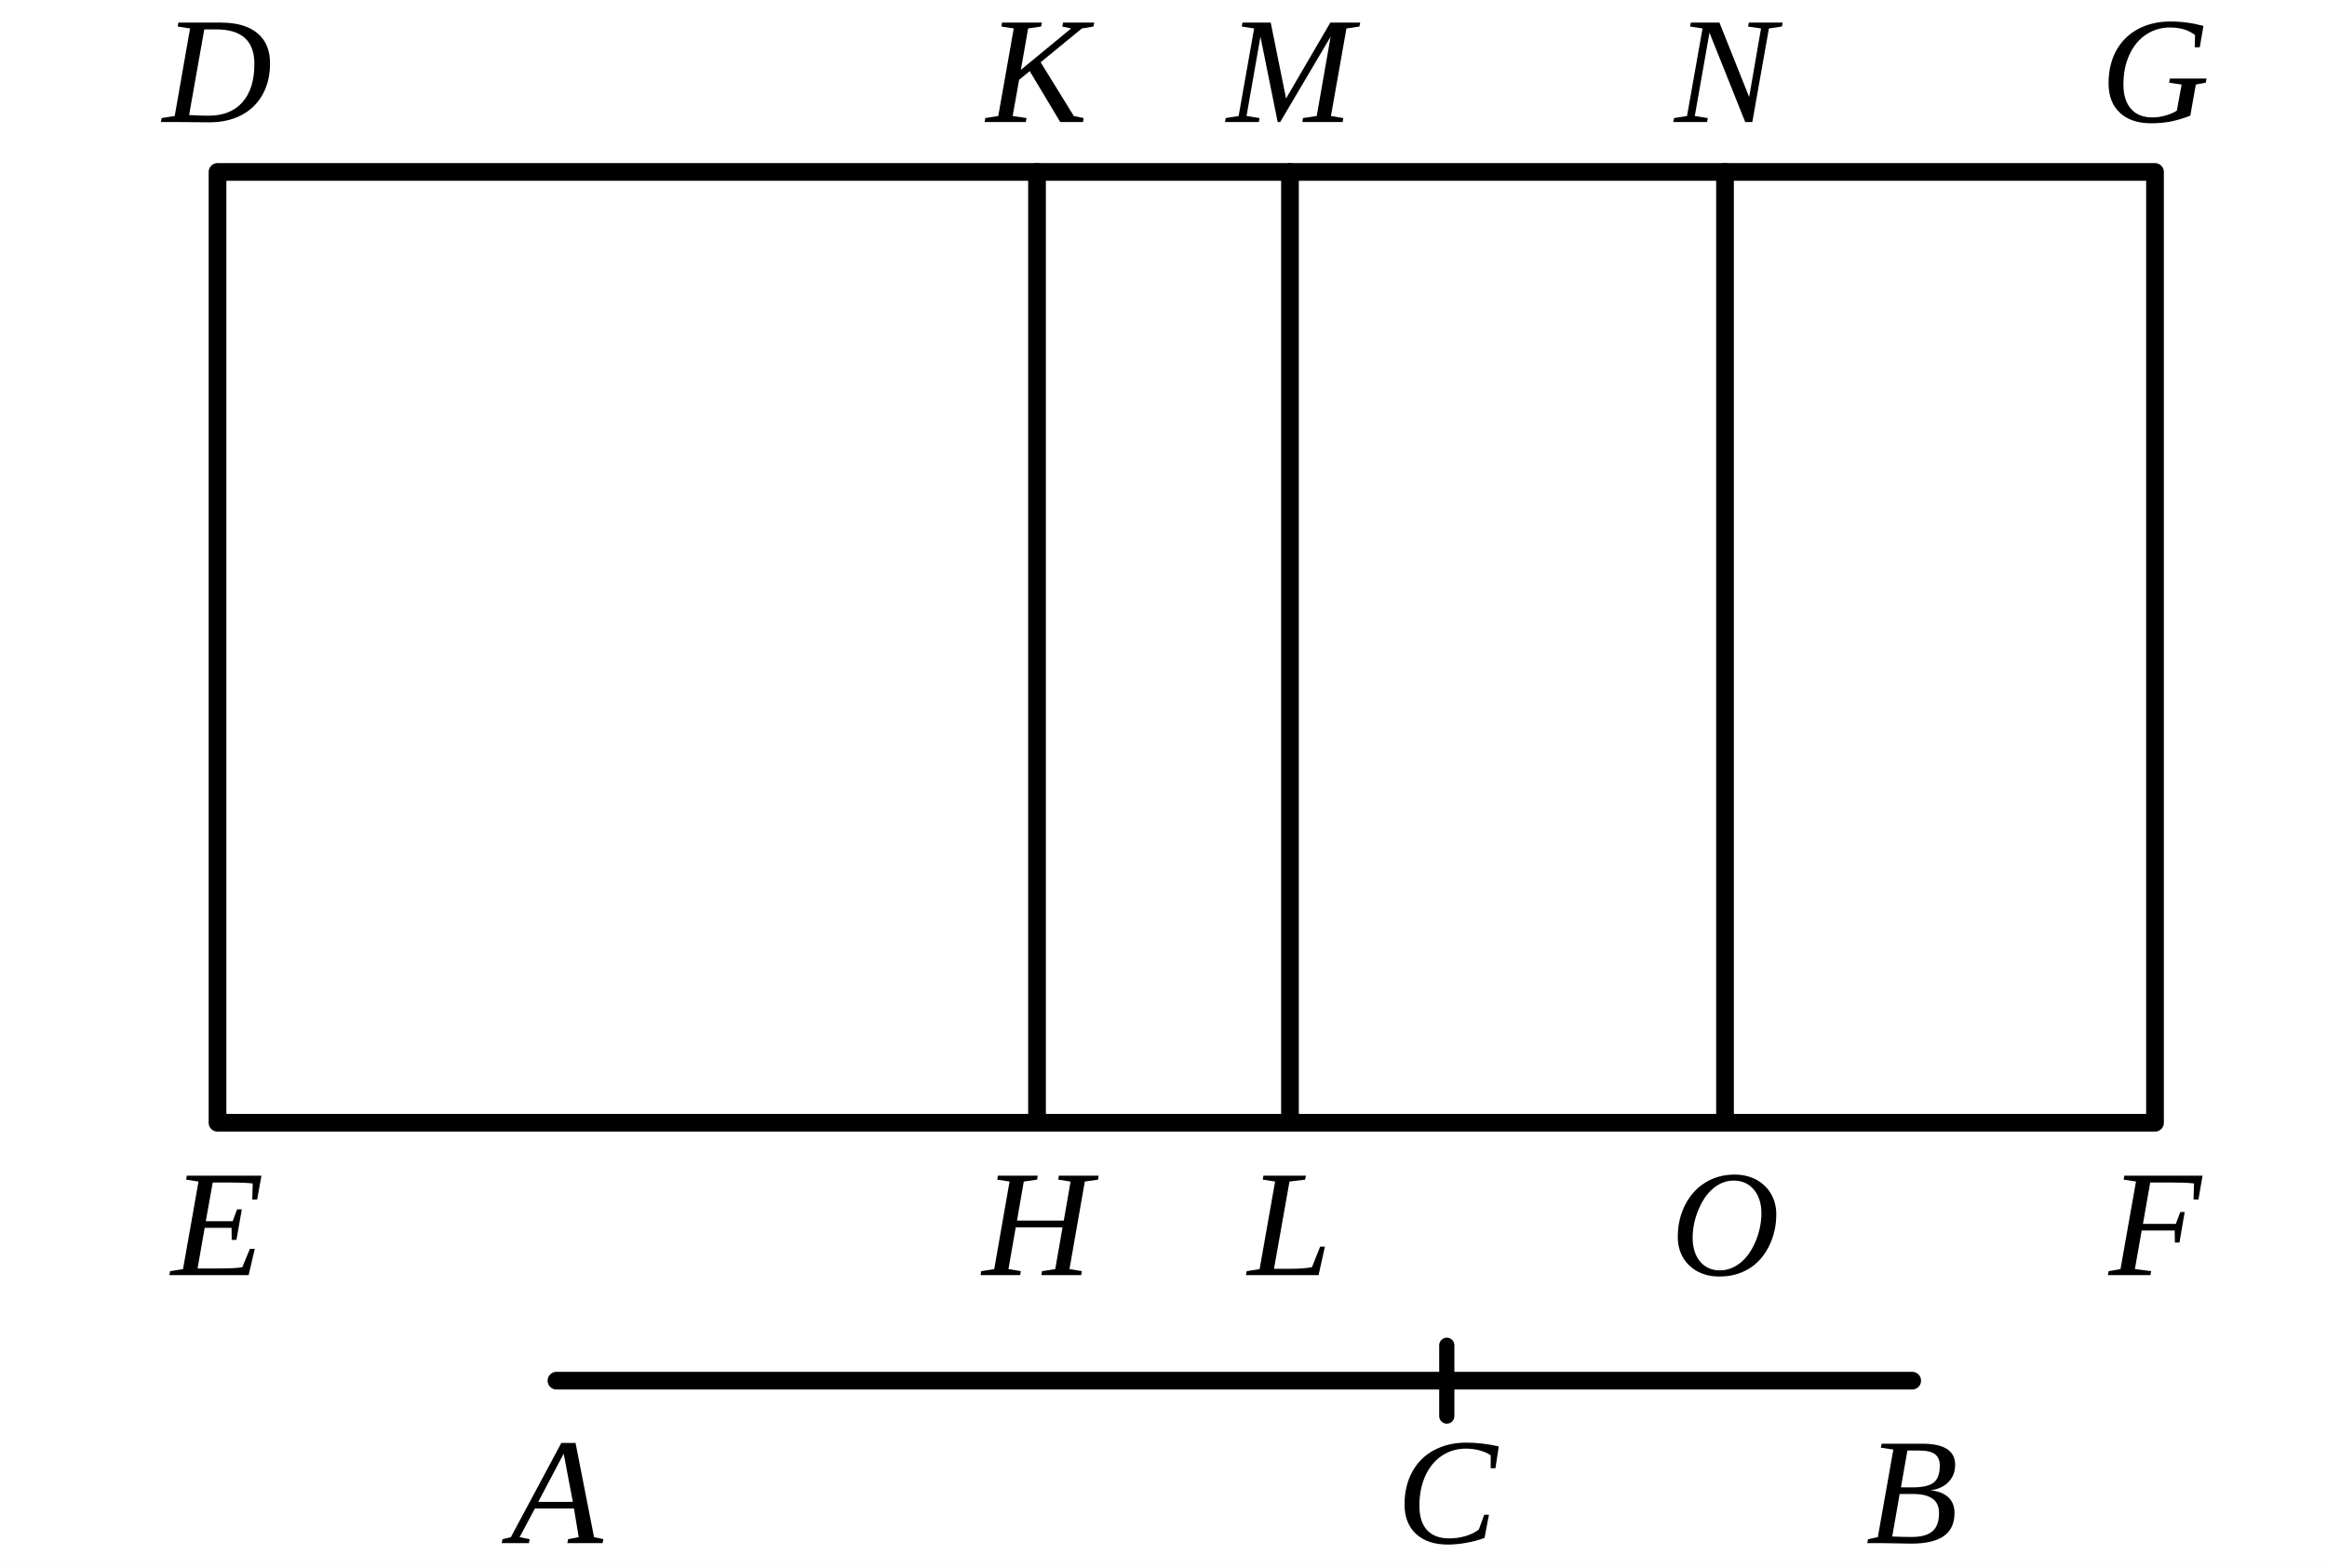
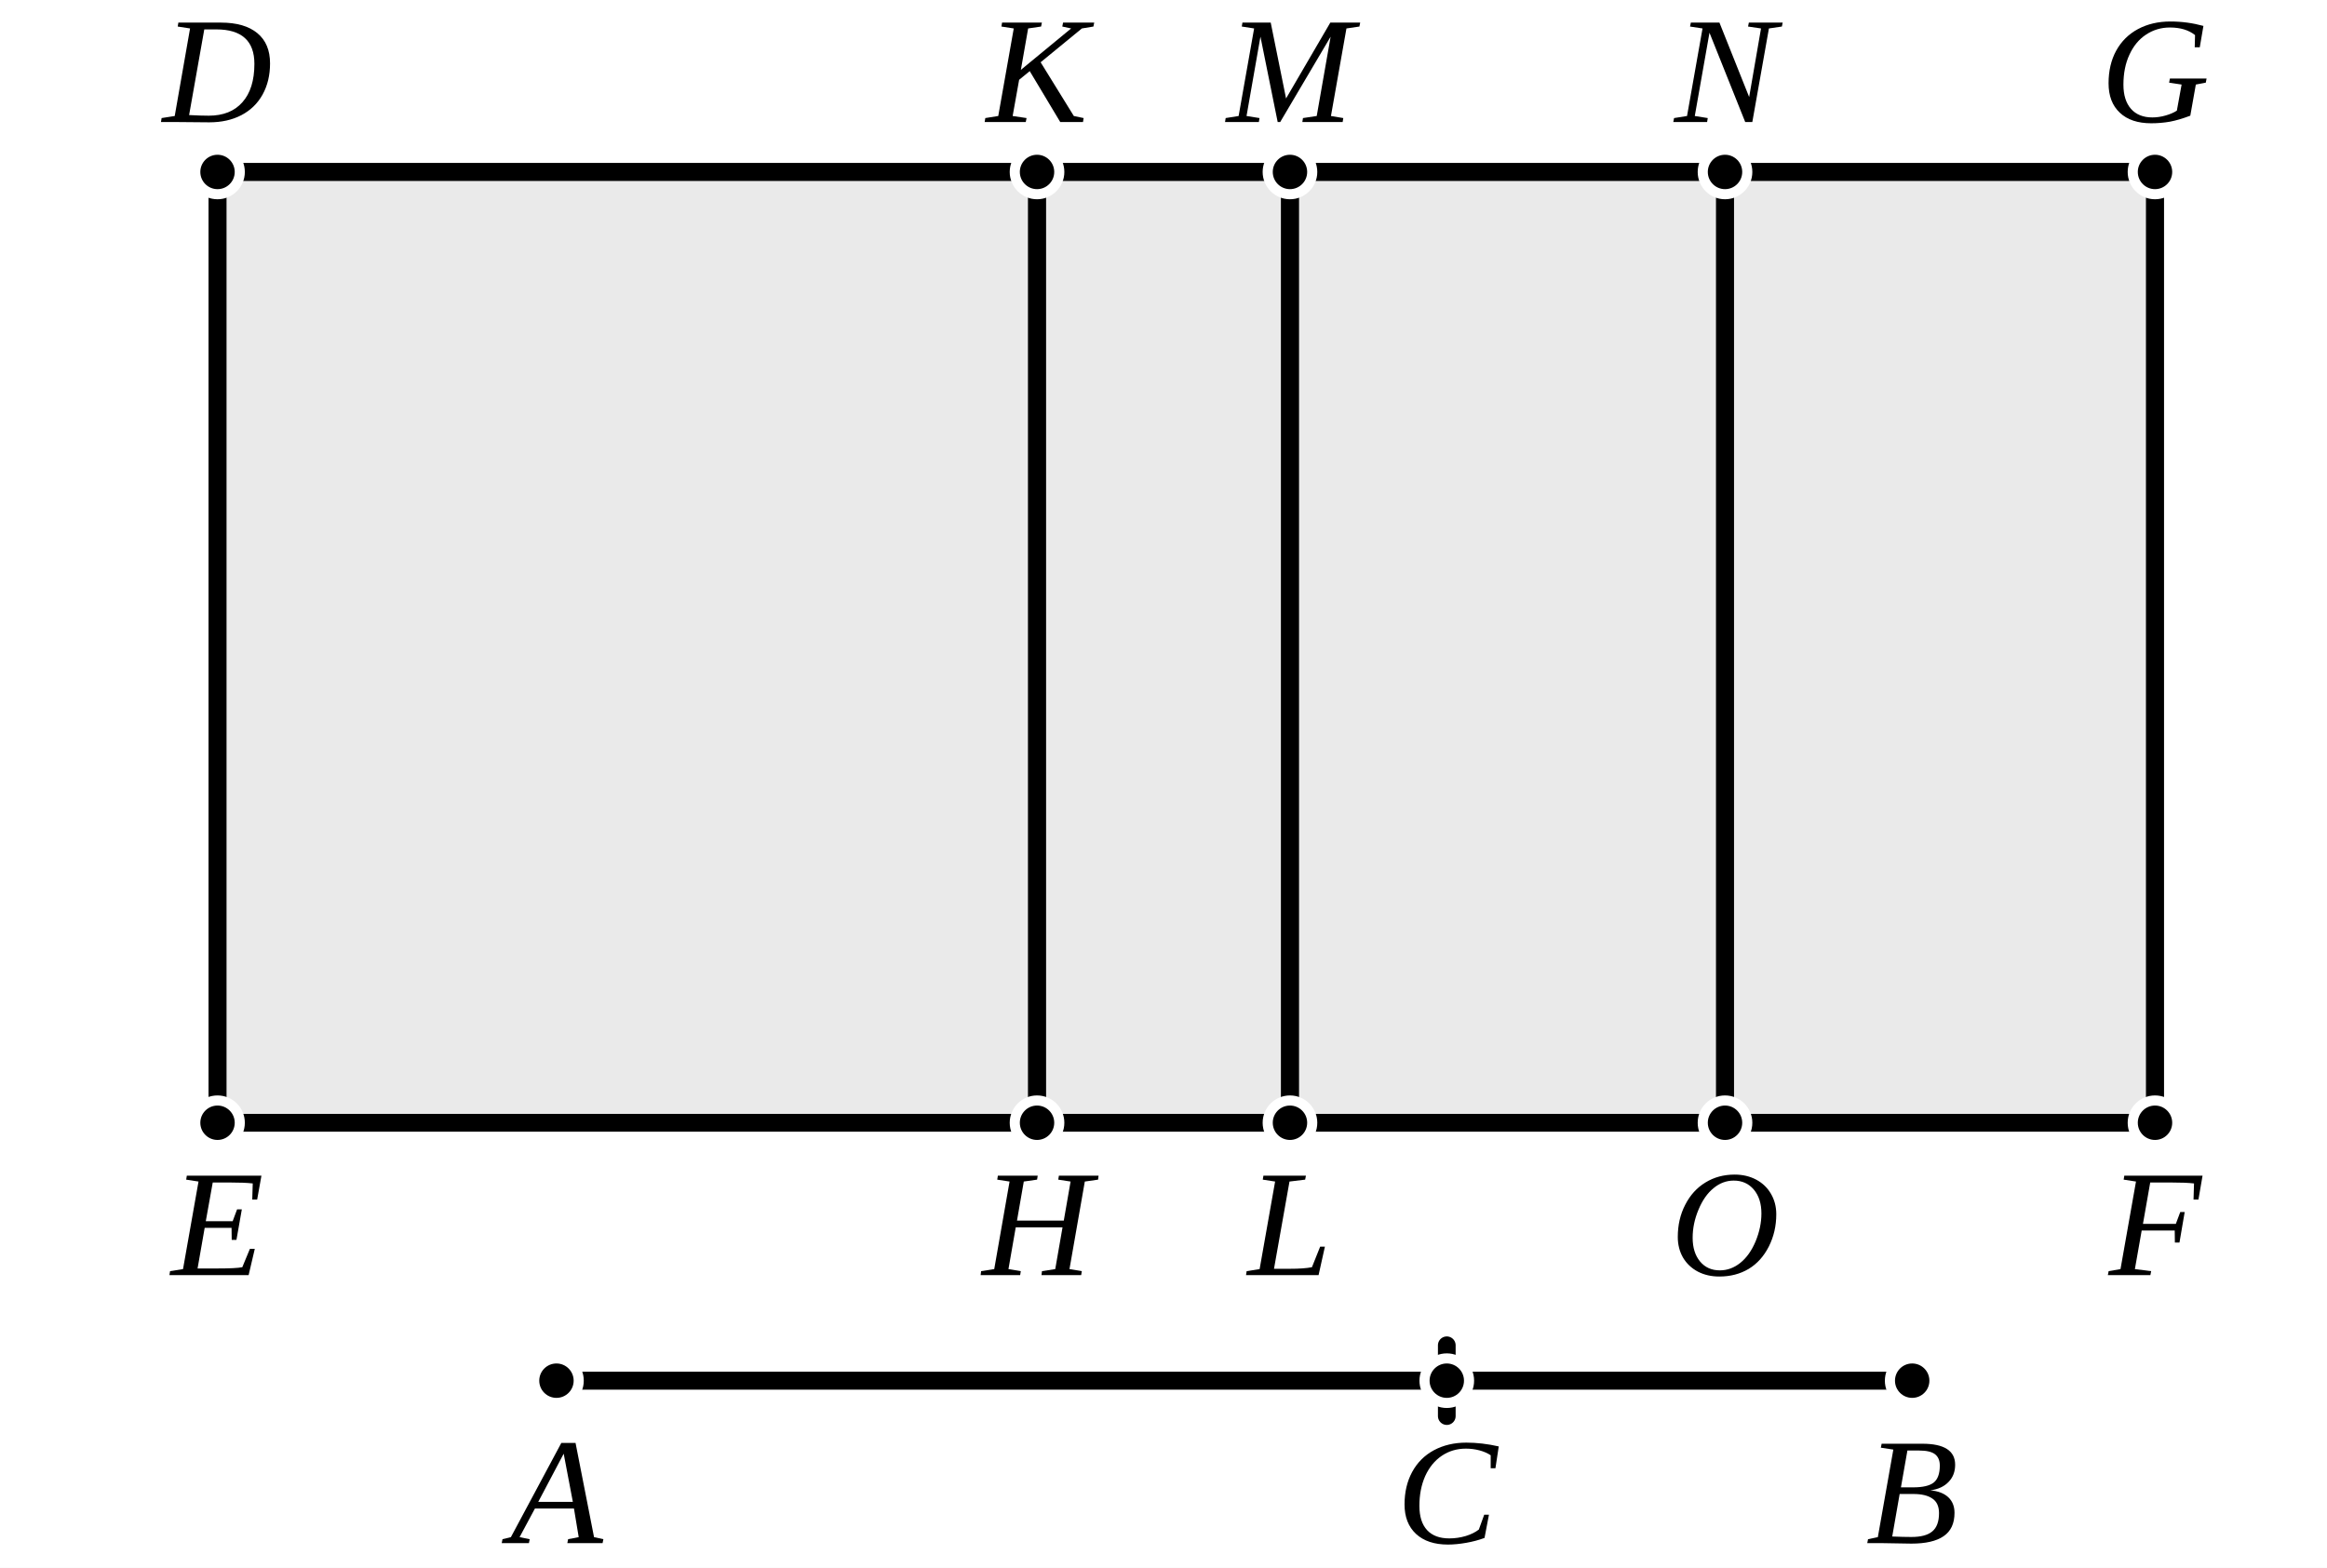
- <svg xmlns="http://www.w3.org/2000/svg" viewBox="0 0 230 155" width="100%" height="100%">
+ <svg xmlns="http://www.w3.org/2000/svg" viewBox="0 0 230 155" width="100%" height="100%" class="euclid-graphic" data-graphic-id="0136.g1" data-folio="0136" data-graphic="g1" data-proposition="X.60">
  <style>
-     .bg { fill: #ffffff; }
-     .line { stroke: #000000; stroke-width: 1.75; stroke-linecap: round; stroke-linejoin: round; fill: none; }
-     .dashed { stroke: #000000; stroke-width: 1.5; stroke-dasharray: 4,3; stroke-linecap: round; stroke-linejoin: round; fill: none; }
-     .tick { stroke: #000000; stroke-width: 1.5; stroke-linecap: round; }
-     .el { cursor: pointer; transition: stroke 0.15s ease; }
-     .el:hover .line, .el:hover .dashed, .el:hover .tick { stroke: #0284c7; stroke-width: 2.5; }
-     .el:hover .lbl { fill: #0284c7; }
-     .lbl { font-family: "Times New Roman", Times, Georgia, serif; font-size: 15px; font-style: italic; fill: #000000; text-anchor: middle; dominant-baseline: central; user-select: none; }
+     .euclid-graphic {
+       font-family: "Times New Roman", Times, Georgia, serif;
+       font-style: italic;
+       background-color: #ffffff;
+     }
+     .geom-line {
+       stroke: #000000;
+       stroke-width: 1.75;
+       stroke-linecap: round;
+       stroke-linejoin: round;
+       fill: none;
+       transition: stroke 0.15s ease, stroke-width 0.15s ease;
+     }
+     .geom-polygon {
+       fill: #000000;
+       fill-opacity: 0.03;
+       stroke: none;
+       transition: fill-opacity 0.15s ease;
+     }
+     .geom-point {
+       fill: #000000;
+       stroke: #ffffff;
+       stroke-width: 1;
+     }
+     .geom-label {
+       font-size: 15px;
+       fill: #000000;
+       text-anchor: middle;
+       dominant-baseline: central;
+       user-select: none;
+     }
+     .geom-overlay {
+       opacity: 0;
+       pointer-events: none;
+       transition: opacity 0.12s ease;
+     }
+     [data-ref]:hover, .highlight, .geom-highlight-active {
+       opacity: 1 !important;
+       stroke: #ef4444 !important;
+       stroke-width: 3.0 !important;
+       cursor: pointer;
+     }
+     .geom-polygon:hover, .geom-polygon.highlight, polygon.geom-highlight-active {
+       opacity: 1 !important;
+       fill-opacity: 0.22 !important;
+       fill: #ef4444 !important;
+       stroke: #ef4444 !important;
+       stroke-width: 2.2 !important;
+     }
+     text[data-ref]:hover, text.highlight, text.geom-highlight-active {
+       fill: #ef4444 !important;
+       stroke: none !important;
+     }
+     .geom-point:hover, .geom-point.highlight, circle.geom-point.geom-highlight-active {
+       r: 4.5 !important;
+       fill: #ef4444 !important;
+       stroke: #ffffff !important;
+       stroke-width: 1.5 !important;
+     }
  </style>
-   <rect class="bg" width="230" height="155" />
-   <g class="el" data-name="DEFG">
-     <rect class="line" x="21.5" y="17.0" width="191.5" height="94.0" />
-     <line class="line" x1="102.5" y1="17.0" x2="102.5" y2="111.0" />
-     <line class="line" x1="127.5" y1="17.0" x2="127.5" y2="111.0" />
-     <line class="line" x1="170.5" y1="17.0" x2="170.5" y2="111.0" />
-     <text class="lbl" x="21.5" y="7.0">D</text>
-     <text class="lbl" x="102.5" y="7.0">K</text>
-     <text class="lbl" x="127.5" y="7.0">M</text>
-     <text class="lbl" x="170.5" y="7.0">N</text>
-     <text class="lbl" x="213.0" y="7.0">G</text>
-     <text class="lbl" x="21.5" y="121.0">E</text>
-     <text class="lbl" x="102.5" y="121.0">H</text>
-     <text class="lbl" x="127.5" y="121.0">L</text>
-     <text class="lbl" x="170.5" y="121.0">O</text>
-     <text class="lbl" x="213.0" y="121.0">F</text>
+   <rect width="100%" height="100%" fill="#ffffff" />
+   <g id="elements">
+     <line id="el-line-DG" data-ref="[ D G ]" data-aliases="[ G D ]" data-type="line" x1="21.5" y1="17.0" x2="213.0" y2="17.0" class="geom-line" />
+     <line id="el-line-EF" data-ref="[ E F ]" data-aliases="[ F E ]" data-type="line" x1="21.5" y1="111.0" x2="213.0" y2="111.0" class="geom-line" />
+     <line id="el-line-DE" data-ref="[ D E ]" data-aliases="[ E D ]" data-type="line" x1="21.5" y1="17.0" x2="21.5" y2="111.0" class="geom-line" />
+     <line id="el-line-KH" data-ref="[ K H ]" data-aliases="[ H K ]" data-type="line" x1="102.5" y1="17.0" x2="102.5" y2="111.0" class="geom-line" />
+     <line id="el-line-ML" data-ref="[ M L ]" data-aliases="[ L M ]" data-type="line" x1="127.5" y1="17.0" x2="127.5" y2="111.0" class="geom-line" />
+     <line id="el-line-NO" data-ref="[ N O ]" data-aliases="[ O N ]" data-type="line" x1="170.5" y1="17.0" x2="170.5" y2="111.0" class="geom-line" />
+     <line id="el-line-GF" data-ref="[ G F ]" data-aliases="[ F G ]" data-type="line" x1="213.0" y1="17.0" x2="213.0" y2="111.0" class="geom-line" />
+     <line id="el-line-AB" data-ref="[ A B ]" data-aliases="[ B A ]" data-type="line" x1="55.0" y1="136.5" x2="189.0" y2="136.5" class="geom-line" />
+     <line x1="143.0" y1="133.0" x2="143.0" y2="140.0" class="geom-line" />
  </g>
-   <g class="el" data-name="AB">
-     <line class="line" x1="55.0" y1="136.5" x2="189.0" y2="136.5" />
-     <line class="tick" x1="143.0" y1="133.0" x2="143.0" y2="140.0" />
-     <text class="lbl" x="55.0" y="147.5">A</text>
-     <text class="lbl" x="143.0" y="147.5">C</text>
-     <text class="lbl" x="189.0" y="147.5">B</text>
+   <g id="graphics">
+     <polygon id="el-poly-DEFG" data-ref="&lt; D E F G &gt;" data-aliases="&lt; D F &gt; | &lt; F D &gt; | &lt; D G F E &gt; | &lt; E G &gt; | &lt; G E &gt;" data-type="polygon" points="21.5,17.0 21.5,111.0 213.0,111.0 213.0,17.0" class="geom-polygon" />
+     <polygon id="el-poly-DH" data-ref="&lt; D E H K &gt;" data-aliases="&lt; D H &gt; | &lt; H D &gt; | &lt; D K H E &gt; | &lt; E K &gt; | &lt; K E &gt;" data-type="polygon" points="21.5,17.0 21.5,111.0 102.5,111.0 102.5,17.0" class="geom-polygon" />
+     <polygon id="el-poly-KL" data-ref="&lt; K H L M &gt;" data-aliases="&lt; K L &gt; | &lt; L K &gt; | &lt; K M L H &gt; | &lt; H M &gt; | &lt; M H &gt;" data-type="polygon" points="102.5,17.0 102.5,111.0 127.5,111.0 127.5,17.0" class="geom-polygon" />
+     <polygon id="el-poly-DL" data-ref="&lt; D E L M &gt;" data-aliases="&lt; D L &gt; | &lt; L D &gt; | &lt; D M L E &gt; | &lt; E M &gt; | &lt; M E &gt;" data-type="polygon" points="21.5,17.0 21.5,111.0 127.5,111.0 127.5,17.0" class="geom-polygon" />
+     <polygon id="el-poly-MF" data-ref="&lt; M L F G &gt;" data-aliases="&lt; M F &gt; | &lt; F M &gt; | &lt; M G F L &gt; | &lt; L G &gt; | &lt; G L &gt;" data-type="polygon" points="127.5,17.0 127.5,111.0 213.0,111.0 213.0,17.0" class="geom-polygon" />
+     <polygon id="el-poly-MO" data-ref="&lt; M L O N &gt;" data-aliases="&lt; M O &gt; | &lt; O M &gt; | &lt; M N O L &gt; | &lt; L N &gt; | &lt; N L &gt;" data-type="polygon" points="127.5,17.0 127.5,111.0 170.5,111.0 170.5,17.0" class="geom-polygon" />
+     <polygon id="el-poly-NF" data-ref="&lt; N O F G &gt;" data-aliases="&lt; N F &gt; | &lt; F N &gt; | &lt; N G F O &gt; | &lt; O G &gt; | &lt; G O &gt;" data-type="polygon" points="170.5,17.0 170.5,111.0 213.0,111.0 213.0,17.0" class="geom-polygon" />
+     <line id="el-seg-DG" data-ref="/ D G /" data-aliases="/ G D /" data-type="segment" x1="21.5" y1="17.0" x2="213.0" y2="17.0" class="geom-line" />
+     <line id="el-seg-DK" data-ref="/ D K /" data-aliases="/ K D /" data-type="segment" x1="21.5" y1="17.0" x2="102.5" y2="17.0" class="geom-line geom-overlay" />
+     <line id="el-seg-DM" data-ref="/ D M /" data-aliases="/ M D /" data-type="segment" x1="21.5" y1="17.0" x2="127.5" y2="17.0" class="geom-line geom-overlay" />
+     <line id="el-seg-DN" data-ref="/ D N /" data-aliases="/ N D /" data-type="segment" x1="21.5" y1="17.0" x2="170.5" y2="17.0" class="geom-line geom-overlay" />
+     <line id="el-seg-KM" data-ref="/ K M /" data-aliases="/ M K /" data-type="segment" x1="102.5" y1="17.0" x2="127.5" y2="17.0" class="geom-line geom-overlay" />
+     <line id="el-seg-KN" data-ref="/ K N /" data-aliases="/ N K /" data-type="segment" x1="102.5" y1="17.0" x2="170.5" y2="17.0" class="geom-line geom-overlay" />
+     <line id="el-seg-KG" data-ref="/ K G /" data-aliases="/ G K /" data-type="segment" x1="102.5" y1="17.0" x2="213.0" y2="17.0" class="geom-line geom-overlay" />
+     <line id="el-seg-MN" data-ref="/ M N /" data-aliases="/ N M /" data-type="segment" x1="127.5" y1="17.0" x2="170.5" y2="17.0" class="geom-line geom-overlay" />
+     <line id="el-seg-MG" data-ref="/ M G /" data-aliases="/ G M /" data-type="segment" x1="127.5" y1="17.0" x2="213.0" y2="17.0" class="geom-line geom-overlay" />
+     <line id="el-seg-NG" data-ref="/ N G /" data-aliases="/ G N /" data-type="segment" x1="170.5" y1="17.0" x2="213.0" y2="17.0" class="geom-line geom-overlay" />
+     <line id="el-seg-EF" data-ref="/ E F /" data-aliases="/ F E /" data-type="segment" x1="21.5" y1="111.0" x2="213.0" y2="111.0" class="geom-line" />
+     <line id="el-seg-EH" data-ref="/ E H /" data-aliases="/ H E /" data-type="segment" x1="21.5" y1="111.0" x2="102.5" y2="111.0" class="geom-line geom-overlay" />
+     <line id="el-seg-EL" data-ref="/ E L /" data-aliases="/ L E /" data-type="segment" x1="21.5" y1="111.0" x2="127.5" y2="111.0" class="geom-line geom-overlay" />
+     <line id="el-seg-EO" data-ref="/ E O /" data-aliases="/ O E /" data-type="segment" x1="21.5" y1="111.0" x2="170.5" y2="111.0" class="geom-line geom-overlay" />
+     <line id="el-seg-HL" data-ref="/ H L /" data-aliases="/ L H /" data-type="segment" x1="102.5" y1="111.0" x2="127.5" y2="111.0" class="geom-line geom-overlay" />
+     <line id="el-seg-HO" data-ref="/ H O /" data-aliases="/ O H /" data-type="segment" x1="102.5" y1="111.0" x2="170.5" y2="111.0" class="geom-line geom-overlay" />
+     <line id="el-seg-HF" data-ref="/ H F /" data-aliases="/ F H /" data-type="segment" x1="102.5" y1="111.0" x2="213.0" y2="111.0" class="geom-line geom-overlay" />
+     <line id="el-seg-LO" data-ref="/ L O /" data-aliases="/ O L /" data-type="segment" x1="127.5" y1="111.0" x2="170.5" y2="111.0" class="geom-line geom-overlay" />
+     <line id="el-seg-LF" data-ref="/ L F /" data-aliases="/ F L /" data-type="segment" x1="127.5" y1="111.0" x2="213.0" y2="111.0" class="geom-line geom-overlay" />
+     <line id="el-seg-OF" data-ref="/ O F /" data-aliases="/ F O /" data-type="segment" x1="170.5" y1="111.0" x2="213.0" y2="111.0" class="geom-line geom-overlay" />
+     <line id="el-seg-DE" data-ref="/ D E /" data-aliases="/ E D /" data-type="segment" x1="21.5" y1="17.0" x2="21.5" y2="111.0" class="geom-line" />
+     <line id="el-seg-KH" data-ref="/ K H /" data-aliases="/ H K /" data-type="segment" x1="102.5" y1="17.0" x2="102.5" y2="111.0" class="geom-line" />
+     <line id="el-seg-ML" data-ref="/ M L /" data-aliases="/ L M /" data-type="segment" x1="127.5" y1="17.0" x2="127.5" y2="111.0" class="geom-line" />
+     <line id="el-seg-NO" data-ref="/ N O /" data-aliases="/ O N /" data-type="segment" x1="170.5" y1="17.0" x2="170.5" y2="111.0" class="geom-line" />
+     <line id="el-seg-GF" data-ref="/ G F /" data-aliases="/ F G /" data-type="segment" x1="213.0" y1="17.0" x2="213.0" y2="111.0" class="geom-line" />
+     <line id="el-seg-AB" data-ref="/ A B /" data-aliases="/ B A /" data-type="segment" x1="55.0" y1="136.5" x2="189.0" y2="136.5" class="geom-line" />
+     <line id="el-seg-AC" data-ref="/ A C /" data-aliases="/ C A /" data-type="segment" x1="55.0" y1="136.5" x2="143.0" y2="136.5" class="geom-line geom-overlay" />
+     <line id="el-seg-CB" data-ref="/ C B /" data-aliases="/ B C /" data-type="segment" x1="143.0" y1="136.5" x2="189.0" y2="136.5" class="geom-line geom-overlay" />
+     <polyline id="el-sec-ACB" data-ref="/ A C B /" data-aliases="/ B C A / | } A C B { | } B C A {" data-type="section" points="55.0,136.5 143.0,136.5 189.0,136.5" class="geom-line geom-overlay" />
+     <polyline id="el-sec-DKM" data-ref="/ D K M /" data-aliases="/ M K D / | } D K M { | } M K D {" data-type="section" points="21.5,17.0 102.5,17.0 127.5,17.0" class="geom-line geom-overlay" />
+     <polyline id="el-sec-DMG" data-ref="/ D M G /" data-aliases="/ G M D / | } D M G { | } G M D {" data-type="section" points="21.5,17.0 127.5,17.0 213.0,17.0" class="geom-line geom-overlay" />
+     <polyline id="el-sec-MNG" data-ref="/ M N G /" data-aliases="/ G N M / | } M N G { | } G N M {" data-type="section" points="127.5,17.0 170.5,17.0 213.0,17.0" class="geom-line geom-overlay" />
+   </g>
+   <g id="highlights" style="pointer-events: none;">
+     <polygon id="hl-poly-DEFG" data-ref="&lt; D E F G &gt;" data-aliases="&lt; D F &gt; | &lt; F D &gt; | &lt; D G F E &gt; | &lt; E G &gt; | &lt; G E &gt;" points="21.5,17.0 21.5,111.0 213.0,111.0 213.0,17.0" class="geom-polygon geom-overlay" />
+     <polygon id="hl-poly-DH" data-ref="&lt; D E H K &gt;" data-aliases="&lt; D H &gt; | &lt; H D &gt; | &lt; D K H E &gt; | &lt; E K &gt; | &lt; K E &gt;" points="21.5,17.0 21.5,111.0 102.5,111.0 102.5,17.0" class="geom-polygon geom-overlay" />
+     <polygon id="hl-poly-KL" data-ref="&lt; K H L M &gt;" data-aliases="&lt; K L &gt; | &lt; L K &gt; | &lt; K M L H &gt; | &lt; H M &gt; | &lt; M H &gt;" points="102.5,17.0 102.5,111.0 127.5,111.0 127.5,17.0" class="geom-polygon geom-overlay" />
+     <polygon id="hl-poly-DL" data-ref="&lt; D E L M &gt;" data-aliases="&lt; D L &gt; | &lt; L D &gt; | &lt; D M L E &gt; | &lt; E M &gt; | &lt; M E &gt;" points="21.5,17.0 21.5,111.0 127.5,111.0 127.5,17.0" class="geom-polygon geom-overlay" />
+     <polygon id="hl-poly-MF" data-ref="&lt; M L F G &gt;" data-aliases="&lt; M F &gt; | &lt; F M &gt; | &lt; M G F L &gt; | &lt; L G &gt; | &lt; G L &gt;" points="127.5,17.0 127.5,111.0 213.0,111.0 213.0,17.0" class="geom-polygon geom-overlay" />
+     <polygon id="hl-poly-MO" data-ref="&lt; M L O N &gt;" data-aliases="&lt; M O &gt; | &lt; O M &gt; | &lt; M N O L &gt; | &lt; L N &gt; | &lt; N L &gt;" points="127.5,17.0 127.5,111.0 170.5,111.0 170.5,17.0" class="geom-polygon geom-overlay" />
+     <polygon id="hl-poly-NF" data-ref="&lt; N O F G &gt;" data-aliases="&lt; N F &gt; | &lt; F N &gt; | &lt; N G F O &gt; | &lt; O G &gt; | &lt; G O &gt;" points="170.5,17.0 170.5,111.0 213.0,111.0 213.0,17.0" class="geom-polygon geom-overlay" />
+     <line id="hl-seg-DG" data-ref="/ D G /" data-aliases="/ G D /" x1="21.5" y1="17.0" x2="213.0" y2="17.0" class="geom-line geom-overlay" />
+     <line id="hl-seg-DK" data-ref="/ D K /" data-aliases="/ K D /" x1="21.5" y1="17.0" x2="102.5" y2="17.0" class="geom-line geom-overlay" />
+     <line id="hl-seg-DM" data-ref="/ D M /" data-aliases="/ M D /" x1="21.5" y1="17.0" x2="127.5" y2="17.0" class="geom-line geom-overlay" />
+     <line id="hl-seg-DN" data-ref="/ D N /" data-aliases="/ N D /" x1="21.5" y1="17.0" x2="170.5" y2="17.0" class="geom-line geom-overlay" />
+     <line id="hl-seg-KM" data-ref="/ K M /" data-aliases="/ M K /" x1="102.5" y1="17.0" x2="127.5" y2="17.0" class="geom-line geom-overlay" />
+     <line id="hl-seg-KN" data-ref="/ K N /" data-aliases="/ N K /" x1="102.5" y1="17.0" x2="170.5" y2="17.0" class="geom-line geom-overlay" />
+     <line id="hl-seg-KG" data-ref="/ K G /" data-aliases="/ G K /" x1="102.5" y1="17.0" x2="213.0" y2="17.0" class="geom-line geom-overlay" />
+     <line id="hl-seg-MN" data-ref="/ M N /" data-aliases="/ N M /" x1="127.5" y1="17.0" x2="170.5" y2="17.0" class="geom-line geom-overlay" />
+     <line id="hl-seg-MG" data-ref="/ M G /" data-aliases="/ G M /" x1="127.5" y1="17.0" x2="213.0" y2="17.0" class="geom-line geom-overlay" />
+     <line id="hl-seg-NG" data-ref="/ N G /" data-aliases="/ G N /" x1="170.5" y1="17.0" x2="213.0" y2="17.0" class="geom-line geom-overlay" />
+     <line id="hl-seg-DE" data-ref="/ D E /" data-aliases="/ E D /" x1="21.5" y1="17.0" x2="21.5" y2="111.0" class="geom-line geom-overlay" />
+     <line id="hl-seg-KH" data-ref="/ K H /" data-aliases="/ H K /" x1="102.5" y1="17.0" x2="102.5" y2="111.0" class="geom-line geom-overlay" />
+     <line id="hl-seg-ML" data-ref="/ M L /" data-aliases="/ L M /" x1="127.5" y1="17.0" x2="127.5" y2="111.0" class="geom-line geom-overlay" />
+     <line id="hl-seg-NO" data-ref="/ N O /" data-aliases="/ O N /" x1="170.5" y1="17.0" x2="170.5" y2="111.0" class="geom-line geom-overlay" />
+     <line id="hl-seg-GF" data-ref="/ G F /" data-aliases="/ F G /" x1="213.0" y1="17.0" x2="213.0" y2="111.0" class="geom-line geom-overlay" />
+     <line id="hl-seg-AB" data-ref="/ A B /" data-aliases="/ B A /" x1="55.0" y1="136.5" x2="189.0" y2="136.5" class="geom-line geom-overlay" />
+     <line id="hl-seg-AC" data-ref="/ A C /" data-aliases="/ C A /" x1="55.0" y1="136.5" x2="143.0" y2="136.5" class="geom-line geom-overlay" />
+     <line id="hl-seg-CB" data-ref="/ C B /" data-aliases="/ B C /" x1="143.0" y1="136.5" x2="189.0" y2="136.5" class="geom-line geom-overlay" />
+     <polyline id="hl-sec-ACB" data-ref="/ A C B /" data-aliases="/ B C A / | } A C B { | } B C A {" points="55.0,136.5 143.0,136.5 189.0,136.5" class="geom-line geom-overlay" />
+     <polyline id="hl-sec-DKM" data-ref="/ D K M /" data-aliases="/ M K D / | } D K M { | } M K D {" points="21.5,17.0 102.5,17.0 127.5,17.0" class="geom-line geom-overlay" />
+     <polyline id="hl-sec-DMG" data-ref="/ D M G /" data-aliases="/ G M D / | } D M G { | } G M D {" points="21.5,17.0 127.5,17.0 213.0,17.0" class="geom-line geom-overlay" />
+     <polyline id="hl-sec-MNG" data-ref="/ M N G /" data-aliases="/ G N M / | } M N G { | } G N M {" points="127.5,17.0 170.5,17.0 213.0,17.0" class="geom-line geom-overlay" />
+   </g>
+   <g id="points">
+     <circle id="el-pt-D" data-ref="D" data-type="point" cx="21.5" cy="17.0" r="2.2" class="geom-point" />
+     <circle id="el-pt-K" data-ref="K" data-type="point" cx="102.5" cy="17.0" r="2.2" class="geom-point" />
+     <circle id="el-pt-M" data-ref="M" data-type="point" cx="127.5" cy="17.0" r="2.2" class="geom-point" />
+     <circle id="el-pt-N" data-ref="N" data-type="point" cx="170.5" cy="17.0" r="2.2" class="geom-point" />
+     <circle id="el-pt-G" data-ref="G" data-type="point" cx="213.0" cy="17.0" r="2.2" class="geom-point" />
+     <circle id="el-pt-E" data-ref="E" data-type="point" cx="21.5" cy="111.0" r="2.2" class="geom-point" />
+     <circle id="el-pt-H" data-ref="H" data-type="point" cx="102.5" cy="111.0" r="2.2" class="geom-point" />
+     <circle id="el-pt-L" data-ref="L" data-type="point" cx="127.5" cy="111.0" r="2.2" class="geom-point" />
+     <circle id="el-pt-O" data-ref="O" data-type="point" cx="170.5" cy="111.0" r="2.2" class="geom-point" />
+     <circle id="el-pt-F" data-ref="F" data-type="point" cx="213.0" cy="111.0" r="2.2" class="geom-point" />
+     <circle id="el-pt-A" data-ref="A" data-type="point" cx="55.0" cy="136.5" r="2.2" class="geom-point" />
+     <circle id="el-pt-C" data-ref="C" data-type="point" cx="143.0" cy="136.5" r="2.2" class="geom-point" />
+     <circle id="el-pt-B" data-ref="B" data-type="point" cx="189.0" cy="136.5" r="2.2" class="geom-point" />
+   </g>
+   <g id="labels">
+     <text id="lbl-D" data-ref="D" x="21.5" y="7.0" class="geom-label">D</text>
+     <text id="lbl-K" data-ref="K" x="102.5" y="7.0" class="geom-label">K</text>
+     <text id="lbl-M" data-ref="M" x="127.5" y="7.0" class="geom-label">M</text>
+     <text id="lbl-N" data-ref="N" x="170.5" y="7.0" class="geom-label">N</text>
+     <text id="lbl-G" data-ref="G" x="213.0" y="7.0" class="geom-label">G</text>
+     <text id="lbl-E" data-ref="E" x="21.5" y="121.0" class="geom-label">E</text>
+     <text id="lbl-H" data-ref="H" x="102.5" y="121.0" class="geom-label">H</text>
+     <text id="lbl-L" data-ref="L" x="127.5" y="121.0" class="geom-label">L</text>
+     <text id="lbl-O" data-ref="O" x="170.5" y="121.0" class="geom-label">O</text>
+     <text id="lbl-F" data-ref="F" x="213.0" y="121.0" class="geom-label">F</text>
+     <text id="lbl-A" data-ref="A" x="55.0" y="147.5" class="geom-label">A</text>
+     <text id="lbl-C" data-ref="C" x="143.0" y="147.5" class="geom-label">C</text>
+     <text id="lbl-B" data-ref="B" x="189.0" y="147.5" class="geom-label">B</text>
  </g>
</svg>
